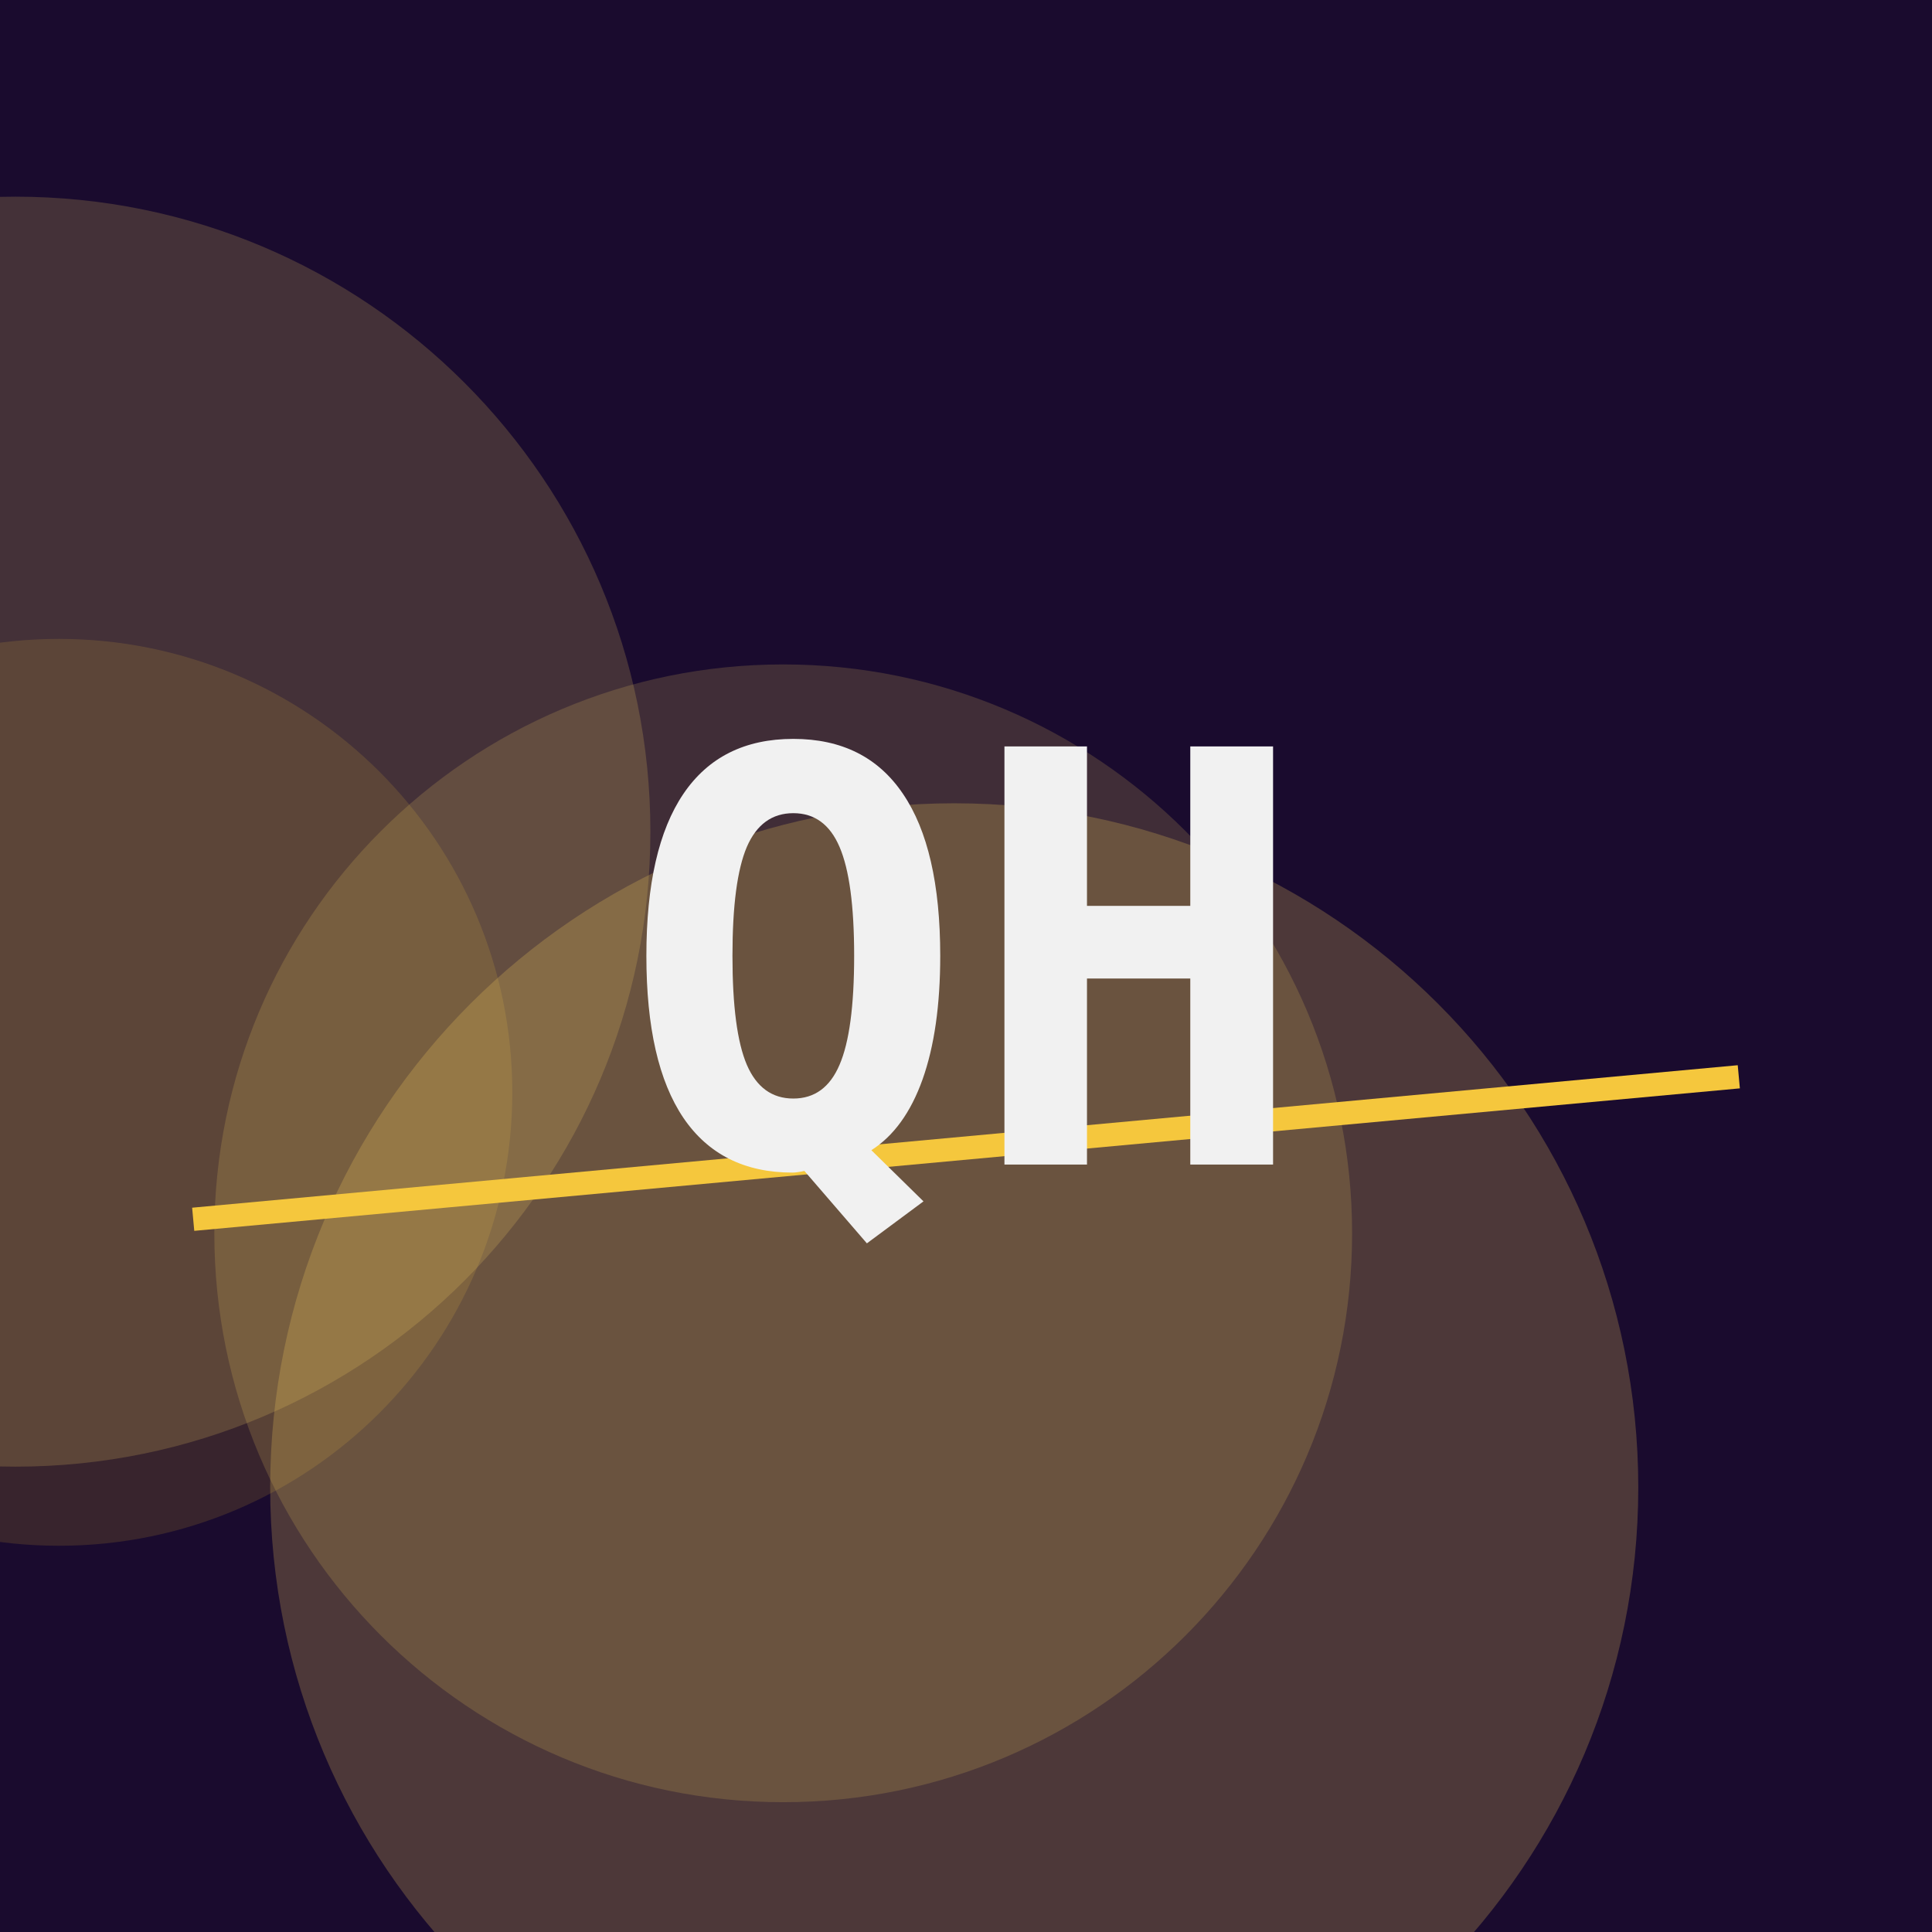
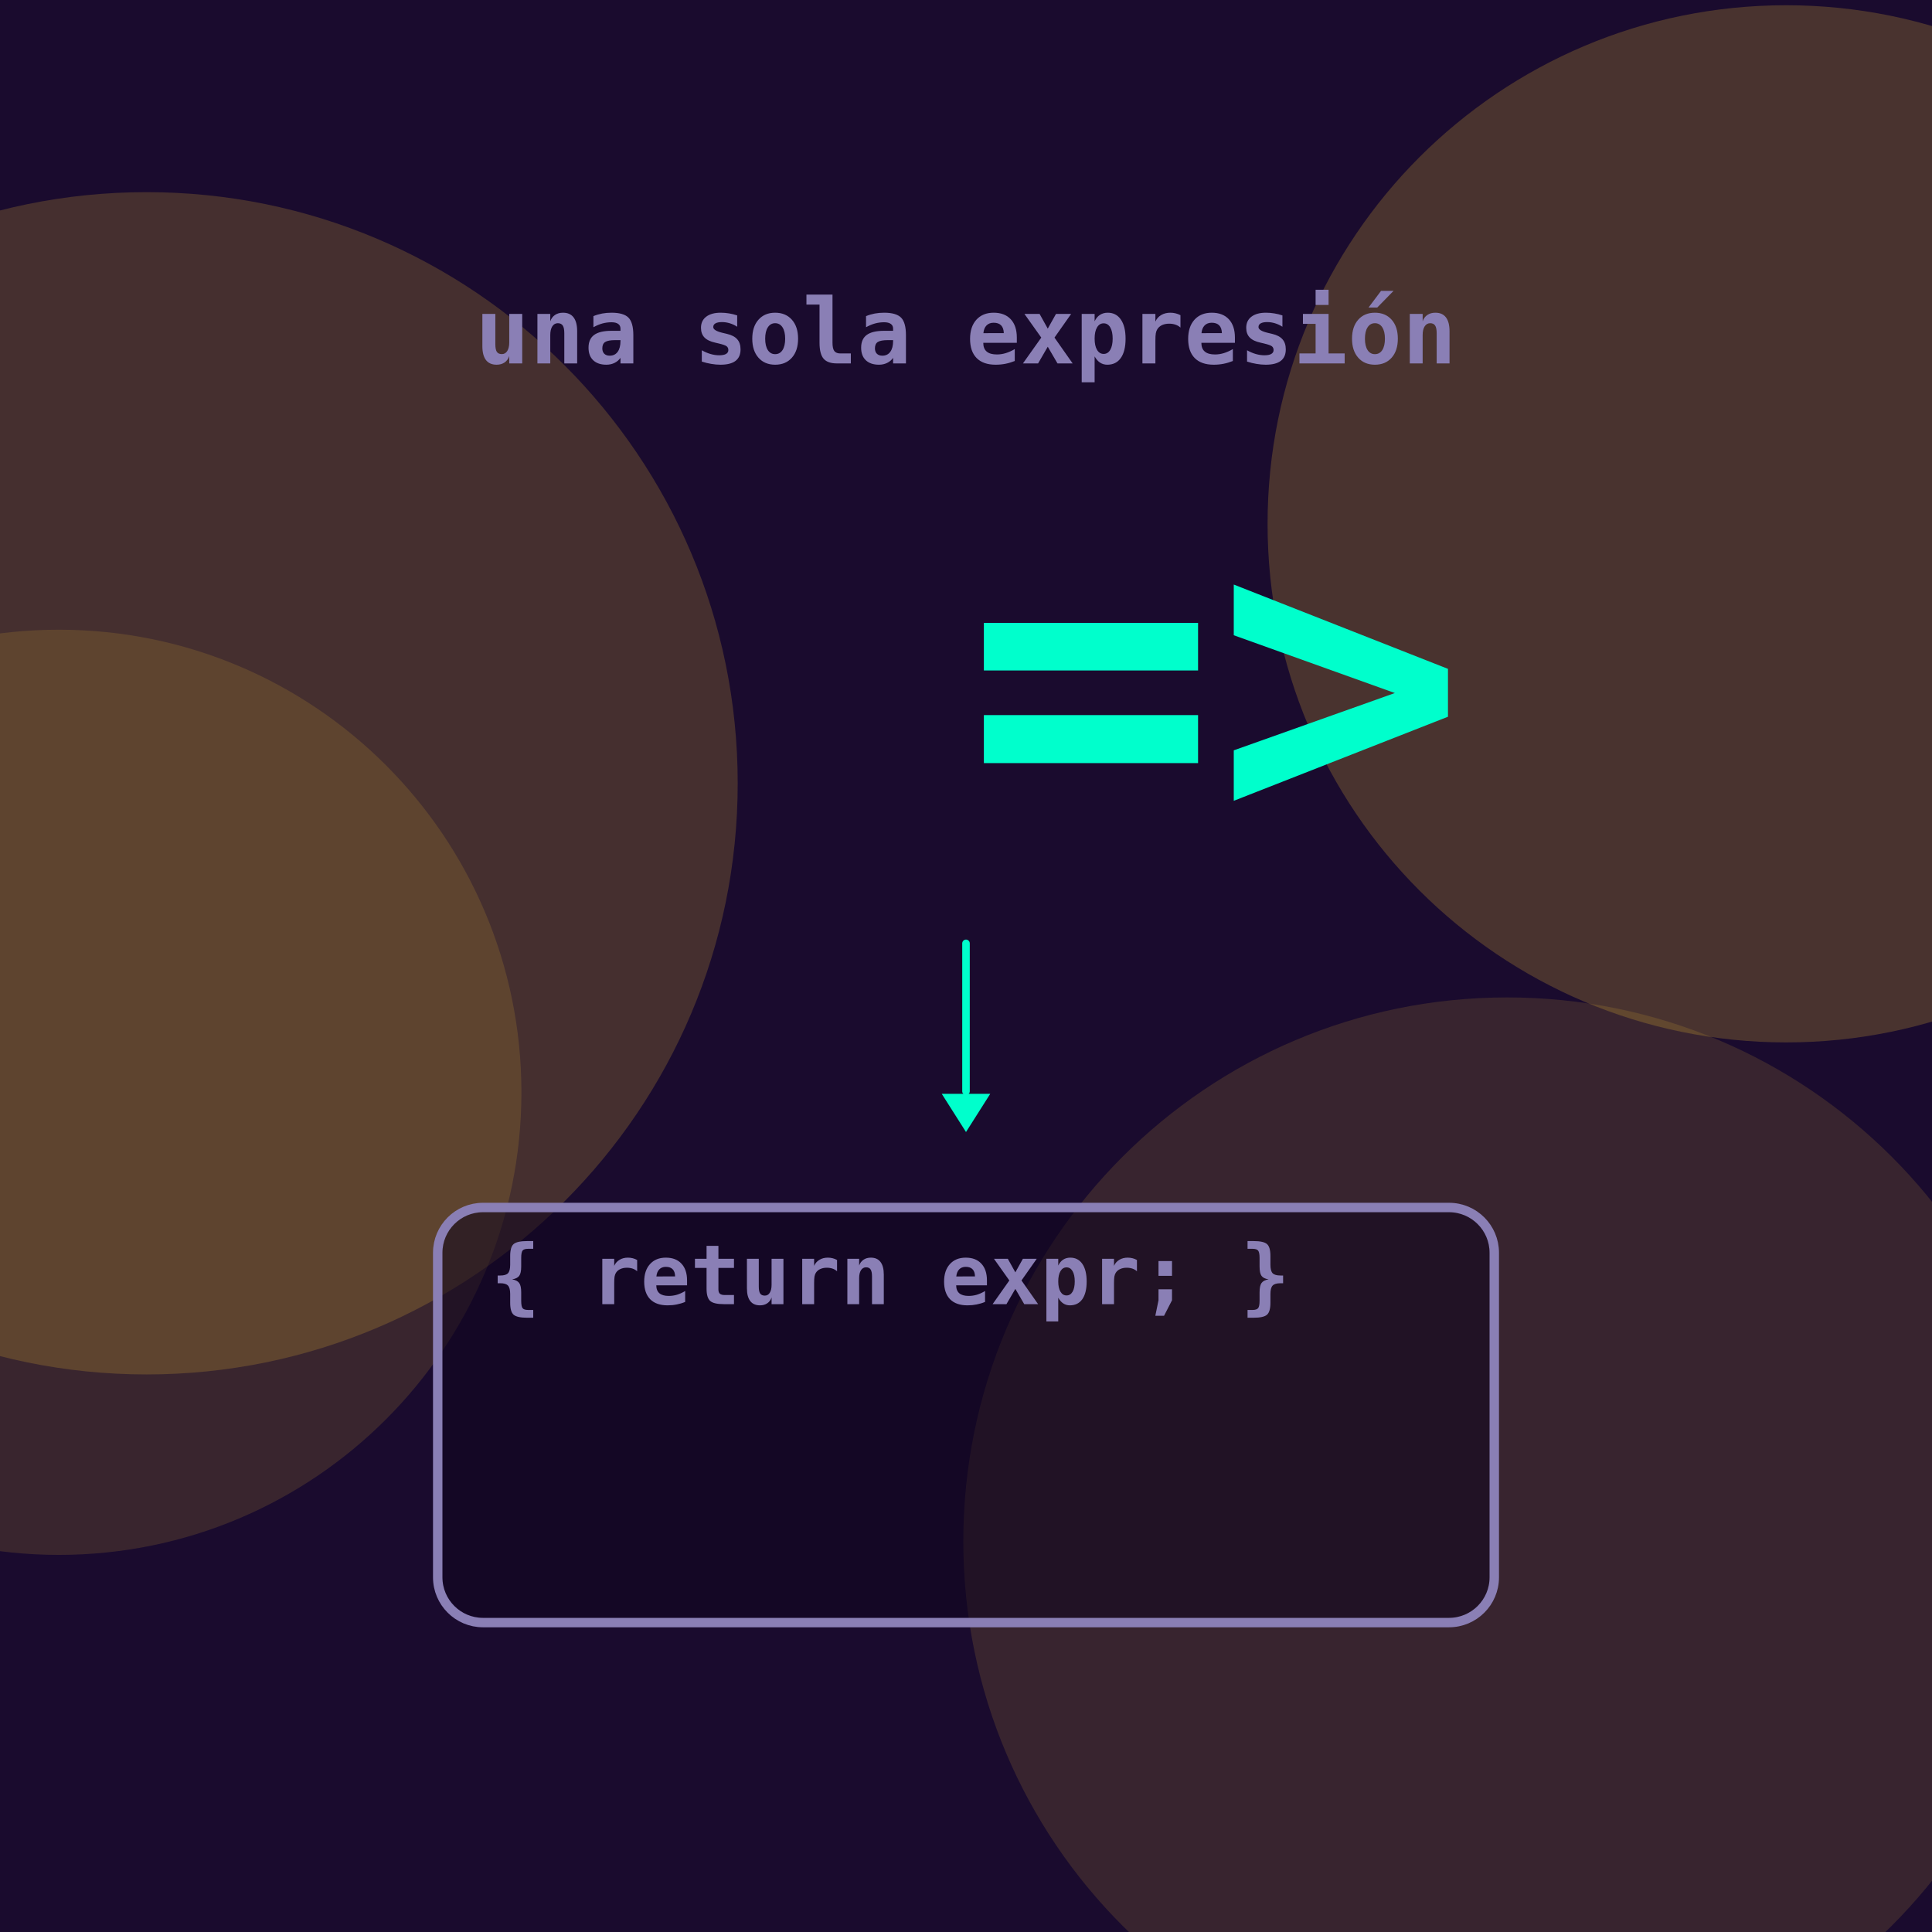
- <svg xmlns="http://www.w3.org/2000/svg" viewBox="0 0 128 128" width="128" height="128" role="img" aria-label="¿Qué hace el operador flecha =&gt;?">
-   <rect width="128" height="128" fill="#1a0b2e" />
-   <circle cx="3.90" cy="72.37" r="30.04" fill="hsl(45 90% 56%)" fill-opacity="0.14" />
-   <circle cx="51.89" cy="81.71" r="37.69" fill="hsl(45 90% 69%)" fill-opacity="0.17" />
-   <circle cx="63.22" cy="98.54" r="45.32" fill="hsl(45 90% 67%)" fill-opacity="0.23" />
-   <circle cx="1.02" cy="55.10" r="42.07" fill="hsl(45 90% 68%)" fill-opacity="0.19" />
-   <line x1="12.80" y1="80.78" x2="115.20" y2="71.34" stroke="hsl(45 90% 60%)" stroke-width="1.54" />
-   <text x="64" y="64" text-anchor="middle" dominant-baseline="central" font-family="ui-monospace, monospace" font-size="38" font-weight="700" fill="#f1f1f1">QH</text>
+ <svg xmlns="http://www.w3.org/2000/svg" viewBox="0 0 512 512" width="512" height="512" role="img" aria-label="¿Qué hace el operador flecha =&gt;?">
+   <rect x="0" y="0" width="512" height="512" fill="#1a0b2e" />
+   <ellipse cx="15.59" cy="289.47" rx="122.59" ry="122.59" fill="hsl(45 90% 58% / 0.145)" />
+   <ellipse cx="38.84" cy="207.58" rx="156.66" ry="156.66" fill="hsl(45 90% 58% / 0.198)" />
+   <ellipse cx="473.35" cy="138.82" rx="137.43" ry="137.43" fill="hsl(45 90% 58% / 0.217)" />
+   <ellipse cx="399.41" cy="408.45" rx="144.12" ry="144.12" fill="hsl(45 90% 58% / 0.141)" />
+   <text x="256" y="180" text-anchor="center" dominant-baseline="central" font-family="ui-monospace, SFMono-Regular, Menlo, monospace" font-size="110" font-weight="700" fill="#00ffcc">=&gt;</text>
+   <line x1="256" y1="250" x2="256" y2="289.2" stroke="#00ffcc" stroke-width="2" stroke-linecap="round" />
+   <polygon points="256,300 249.57,289.87 262.43,289.87" fill="#00ffcc" />
+   <rect x="116" y="320" width="280" height="110" rx="12" fill="rgba(15, 5, 29, 0.55)" stroke="#8a7fb5" stroke-width="2.5" />
+   <text x="130" y="338" text-anchor="start" dominant-baseline="central" font-family="ui-monospace, SFMono-Regular, Menlo, monospace" font-size="22" font-weight="700" fill="#8a7fb5">{ return expr; }</text>
+   <text x="256" y="88" text-anchor="middle" dominant-baseline="central" font-family="ui-monospace, SFMono-Regular, Menlo, monospace" font-size="24" font-weight="700" fill="#8a7fb5">una sola expresión</text>
</svg>
